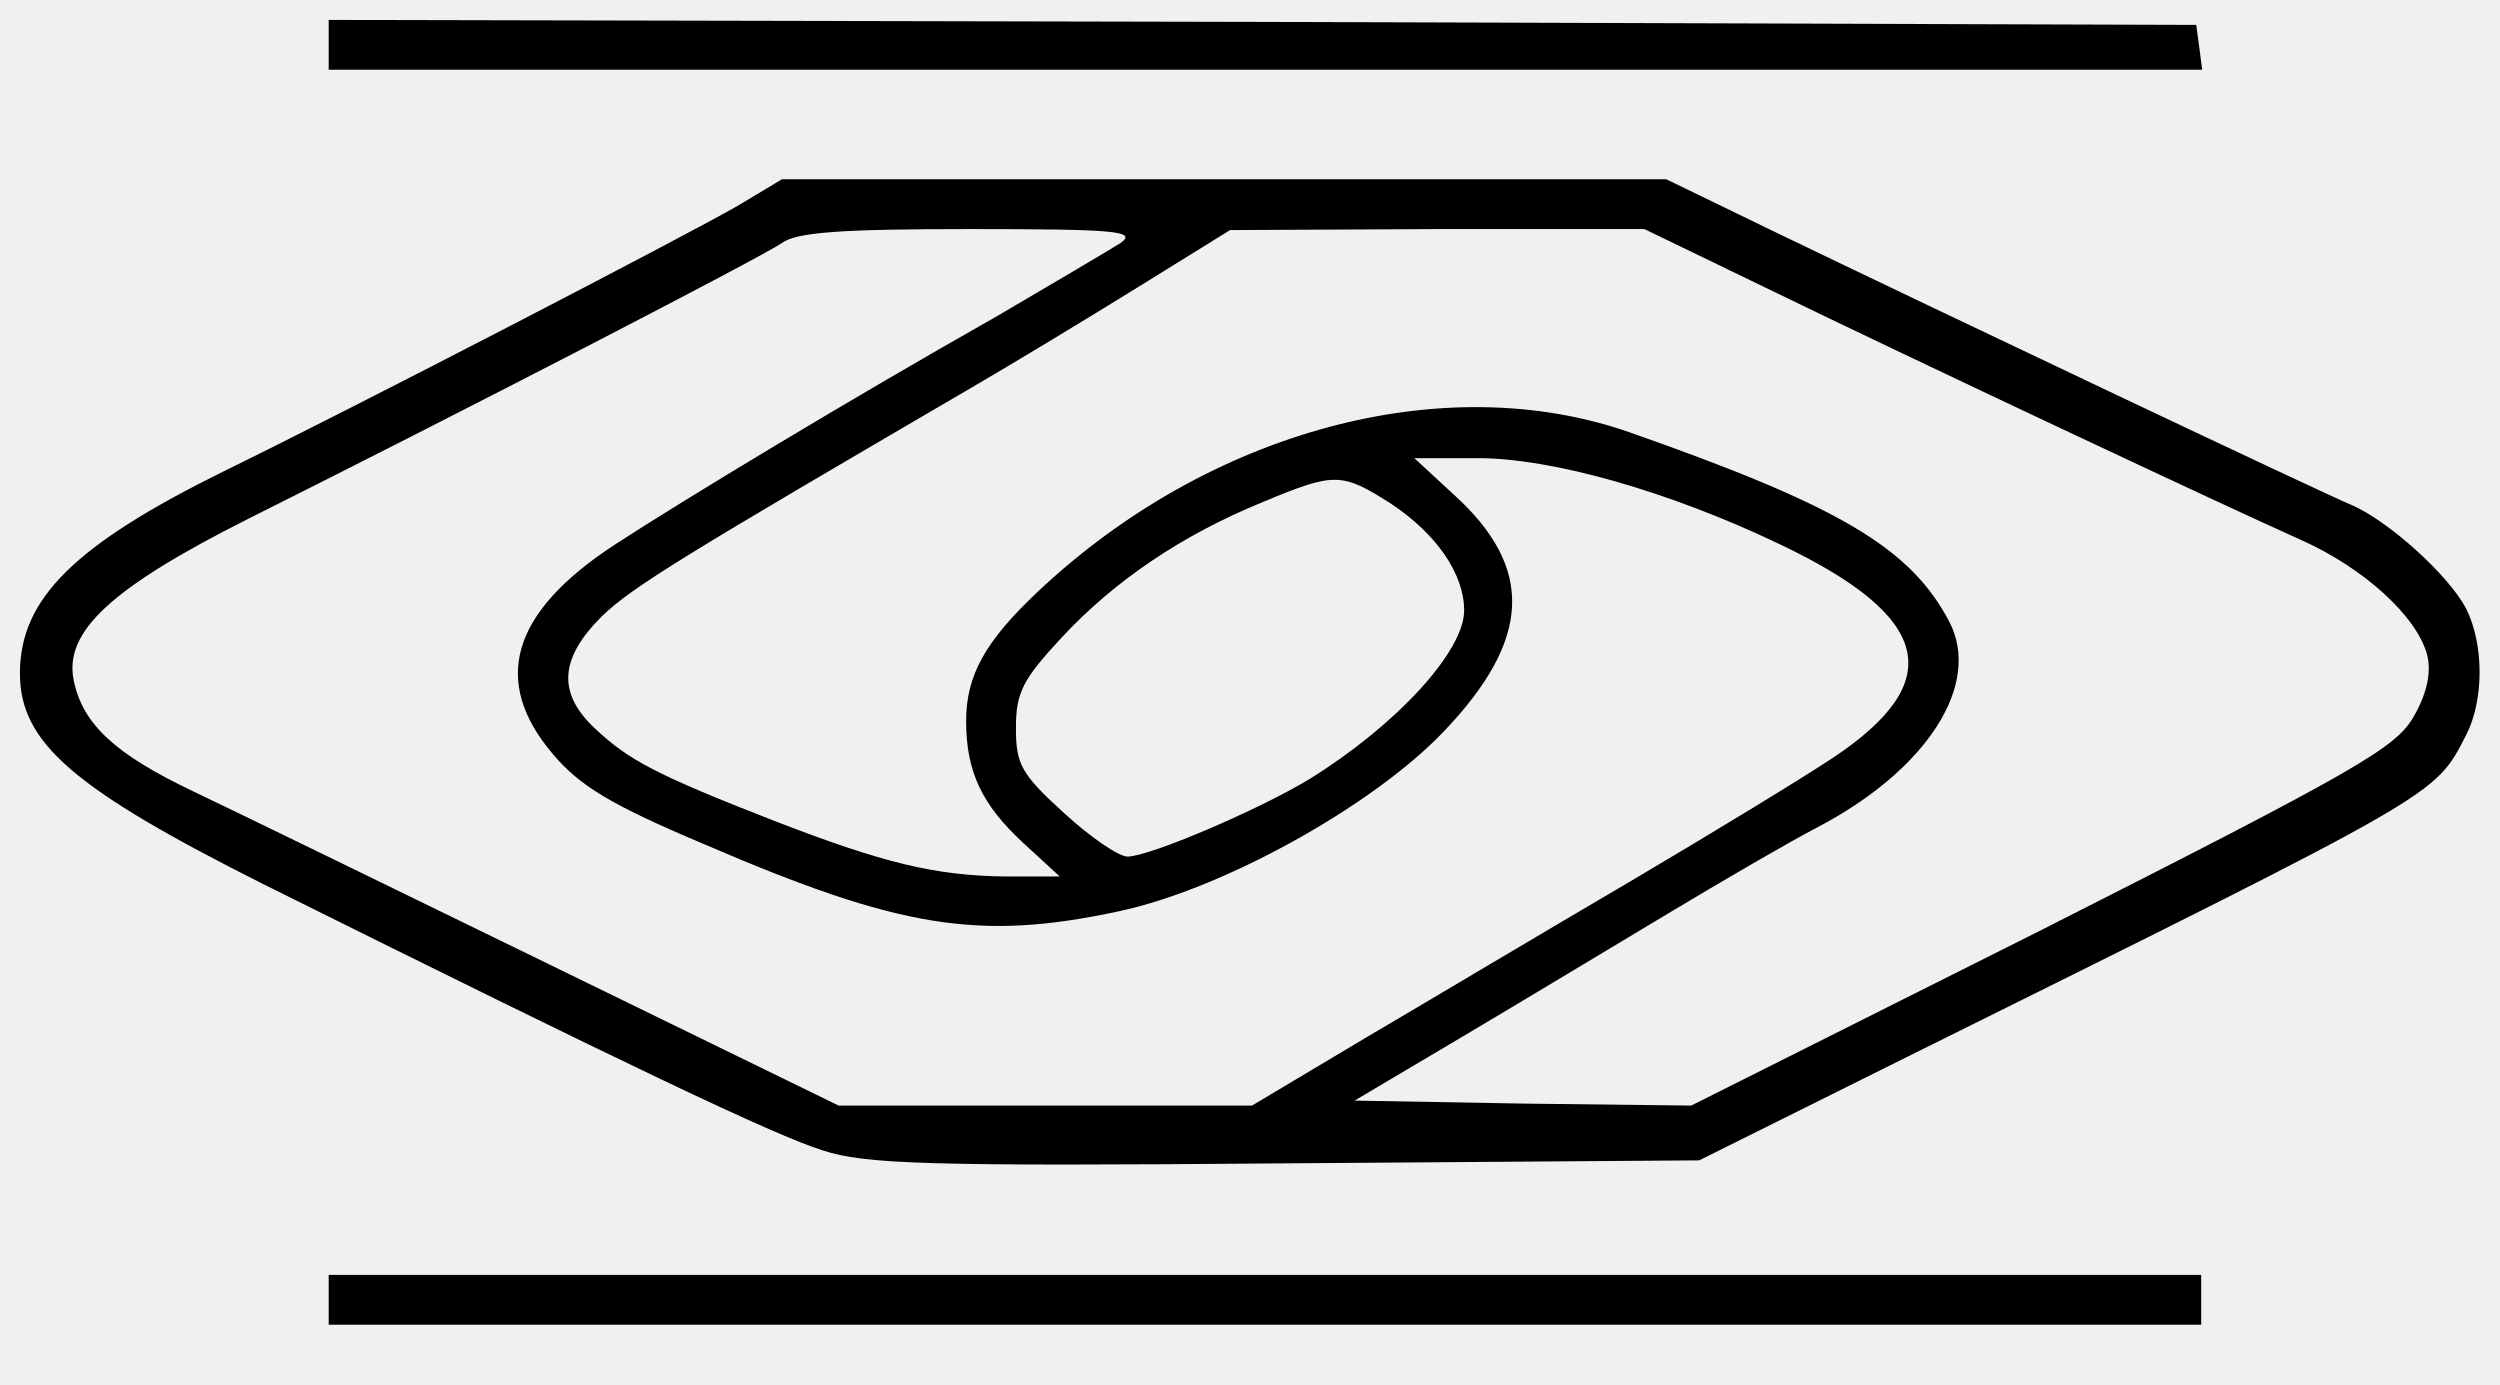
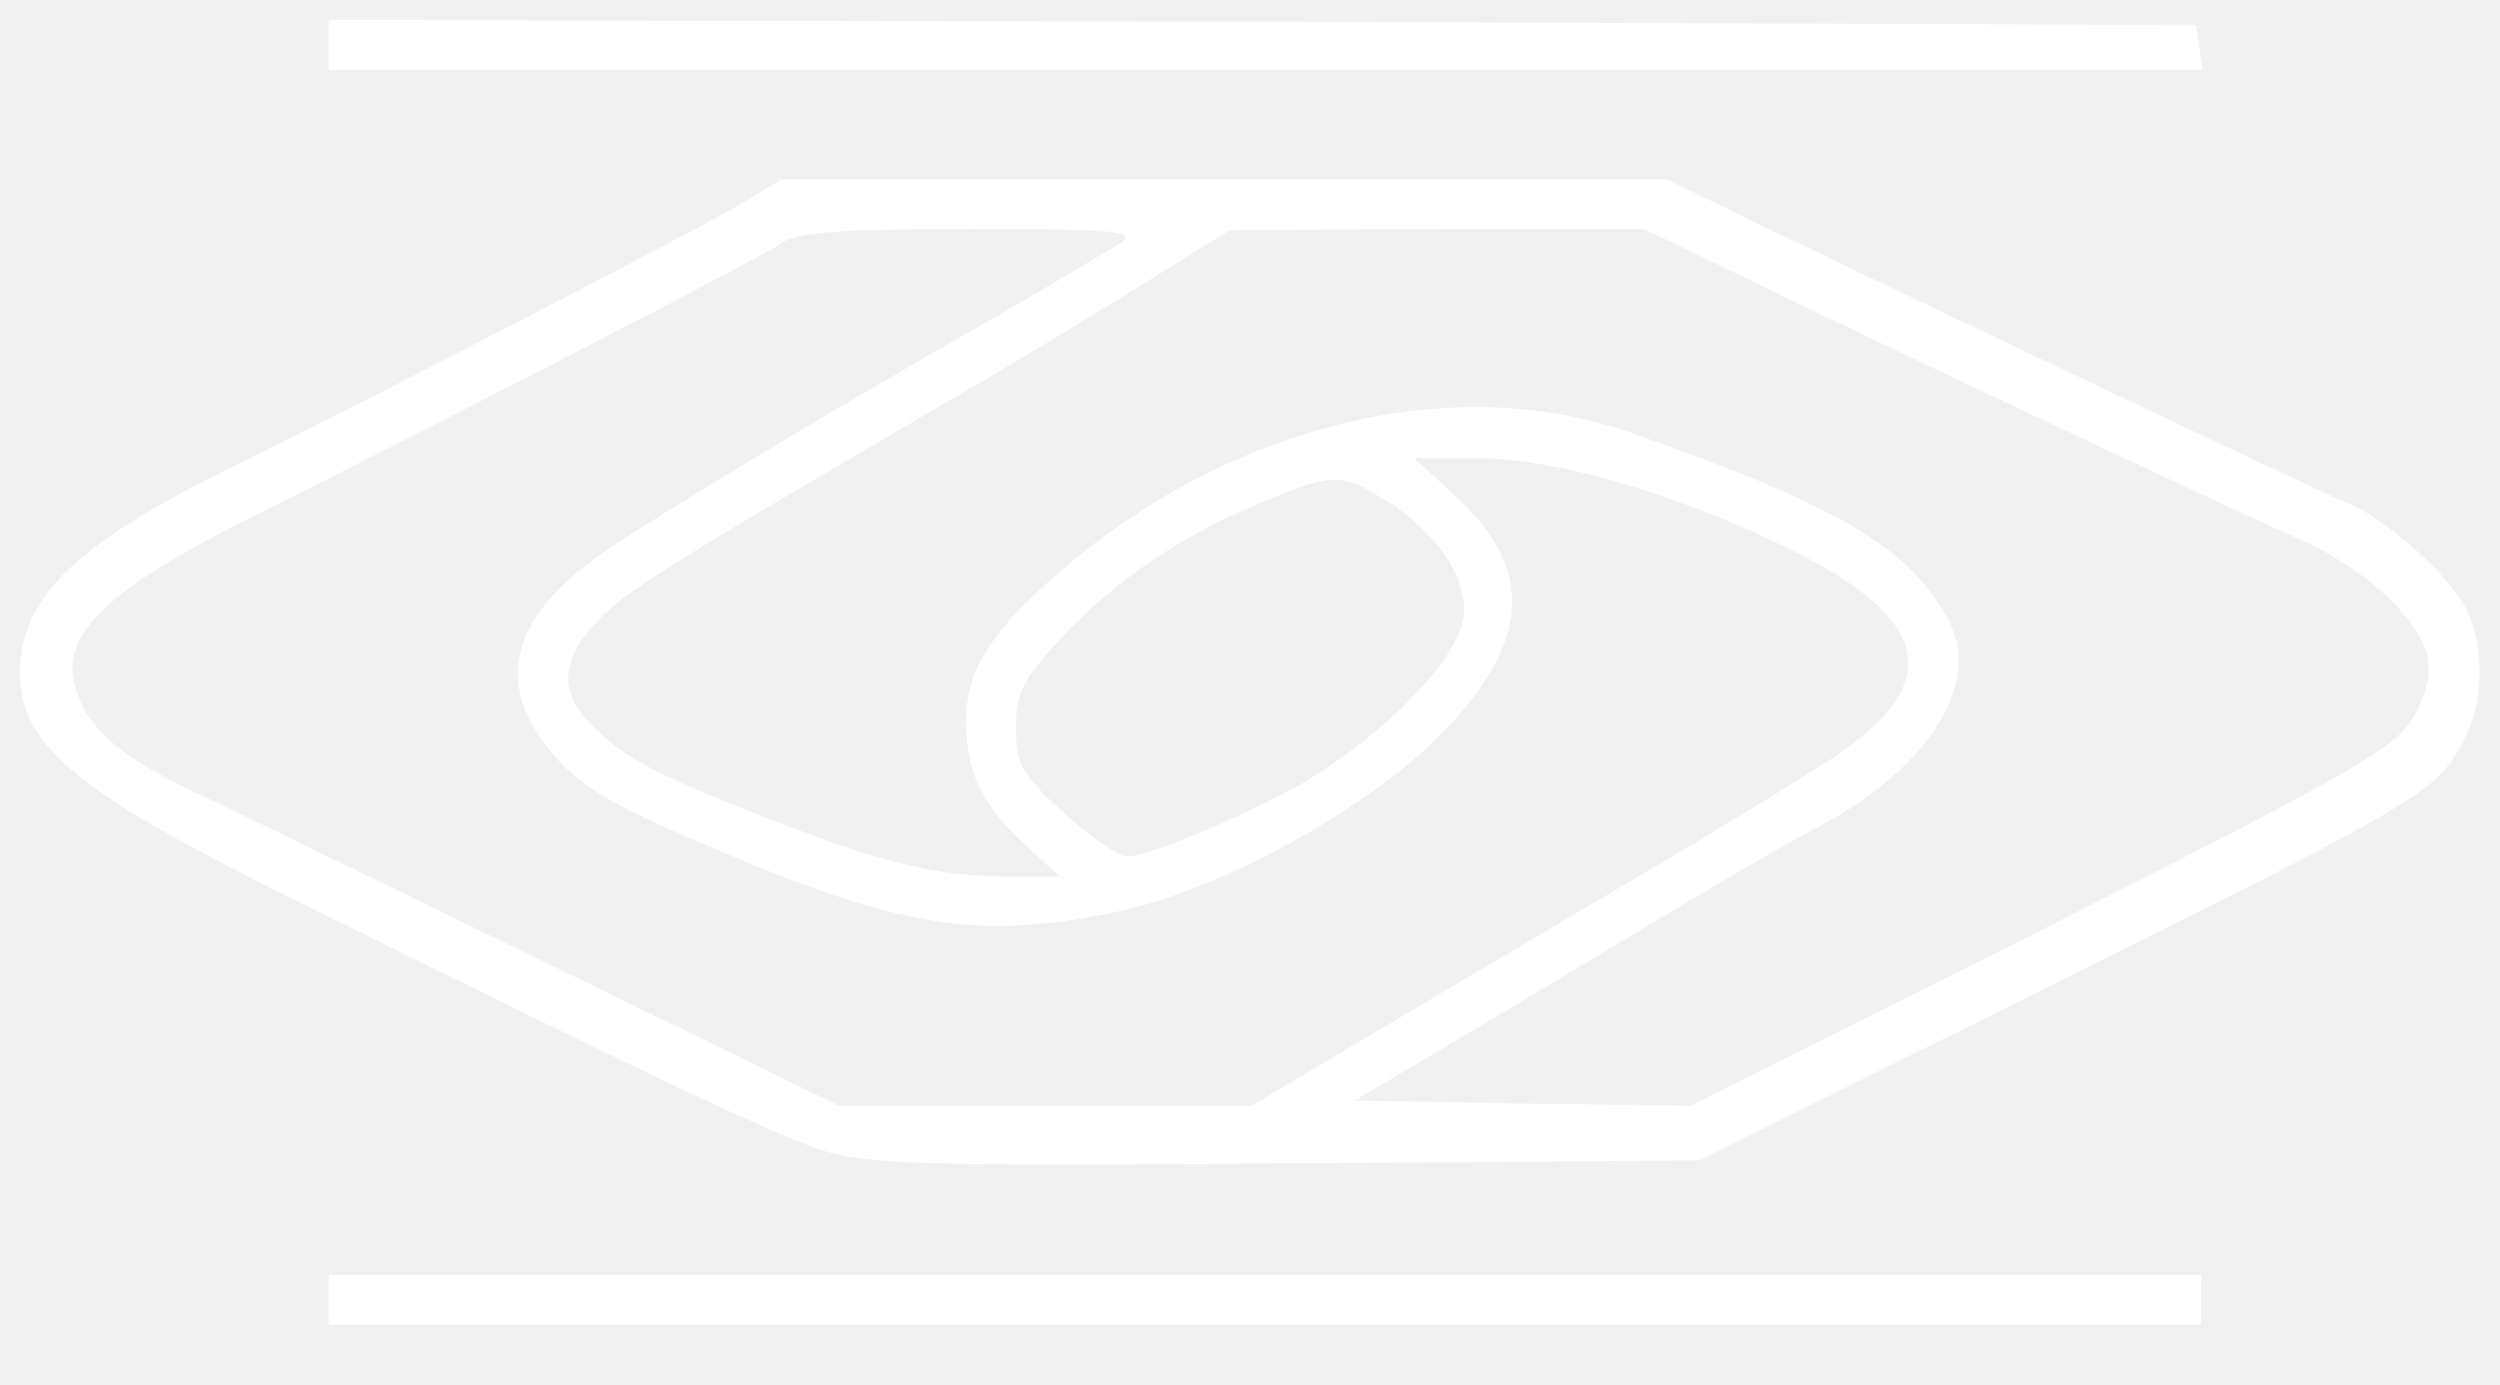
<svg xmlns="http://www.w3.org/2000/svg" version="1.0" width="251pt" height="139pt" viewBox="0 0 251 139" preserveAspectRatio="xMidYMid meet">
-   <style>
-     .escom-icon-path {
-         fill: currentColor; /* Esto permite que el color sea controlado por CSS */
-     }
-     .escom-icon-text {
-         fill: currentColor; /* Esto permite que el color sea controlado por CSS */
-     }
- </style>
-   <g transform="translate(0,139) scale(0.1,-0.1)" fill="currentColor" stroke="none">
+   <g transform="translate(0,139) scale(0.1,-0.1)" fill="#ffffff" stroke="none">
    <path d="M330 1345 l0 -25 941 0 940 0 -3 23 -3 22 -937 3 -938 2 0 -25z" />
    <path d="M740 1183 c-56 -32 -380 -200 -515 -266 -150 -74 -205 -128 -205 -203 0 -70 54 -116 245 -212 366 -182 513 -252 561 -267 43 -14 105 -16 465 -13 l415 3 209 104 c538 267 529 261 561 323 18 35 18 91 0 127 -18 34 -78 88 -115 104 -27 11 -411 193 -587 278 l-101 49 -444 0 -444 0 -45 -27z m385 -37 c-11 -7 -67 -40 -125 -74 -145 -82 -314 -184 -383 -229 -104 -68 -124 -137 -62 -210 27 -32 58 -51 153 -91 195 -84 275 -97 415 -67 104 22 254 105 326 180 89 93 92 165 10 239 l-39 36 64 0 c74 0 191 -33 302 -86 154 -73 170 -138 54 -215 -30 -20 -122 -76 -205 -125 -82 -48 -201 -119 -264 -156 l-114 -68 -207 0 -208 0 -289 141 c-158 77 -320 156 -358 174 -80 38 -112 68 -121 112 -10 49 38 93 175 162 214 107 516 263 536 277 15 11 61 14 189 14 147 0 168 -2 151 -14z m648 -45 c150 -73 463 -220 537 -253 63 -28 117 -77 127 -116 4 -17 0 -38 -14 -62 -18 -31 -56 -53 -372 -213 l-353 -177 -169 2 -169 3 108 64 c59 35 152 91 207 124 55 33 122 72 149 86 111 58 166 144 133 207 -39 74 -110 116 -321 190 -186 65 -422 2 -594 -160 -53 -50 -72 -84 -72 -130 0 -51 16 -84 57 -122 l37 -34 -55 0 c-70 1 -121 13 -232 56 -118 46 -146 61 -179 92 -39 36 -36 71 6 113 31 30 84 62 370 229 43 25 119 71 169 102 l92 57 208 1 208 0 122 -59z m-376 -217 c45 -30 73 -70 73 -107 0 -41 -68 -115 -155 -169 -51 -31 -161 -78 -183 -78 -9 0 -38 20 -64 44 -43 39 -48 49 -48 85 0 36 7 49 46 91 53 57 121 103 202 136 72 30 79 30 129 -2z" />
    <path d="M330 85 l0 -25 940 0 940 0 0 25 0 25 -940 0 -940 0 0 -25z" />
  </g>
</svg>
